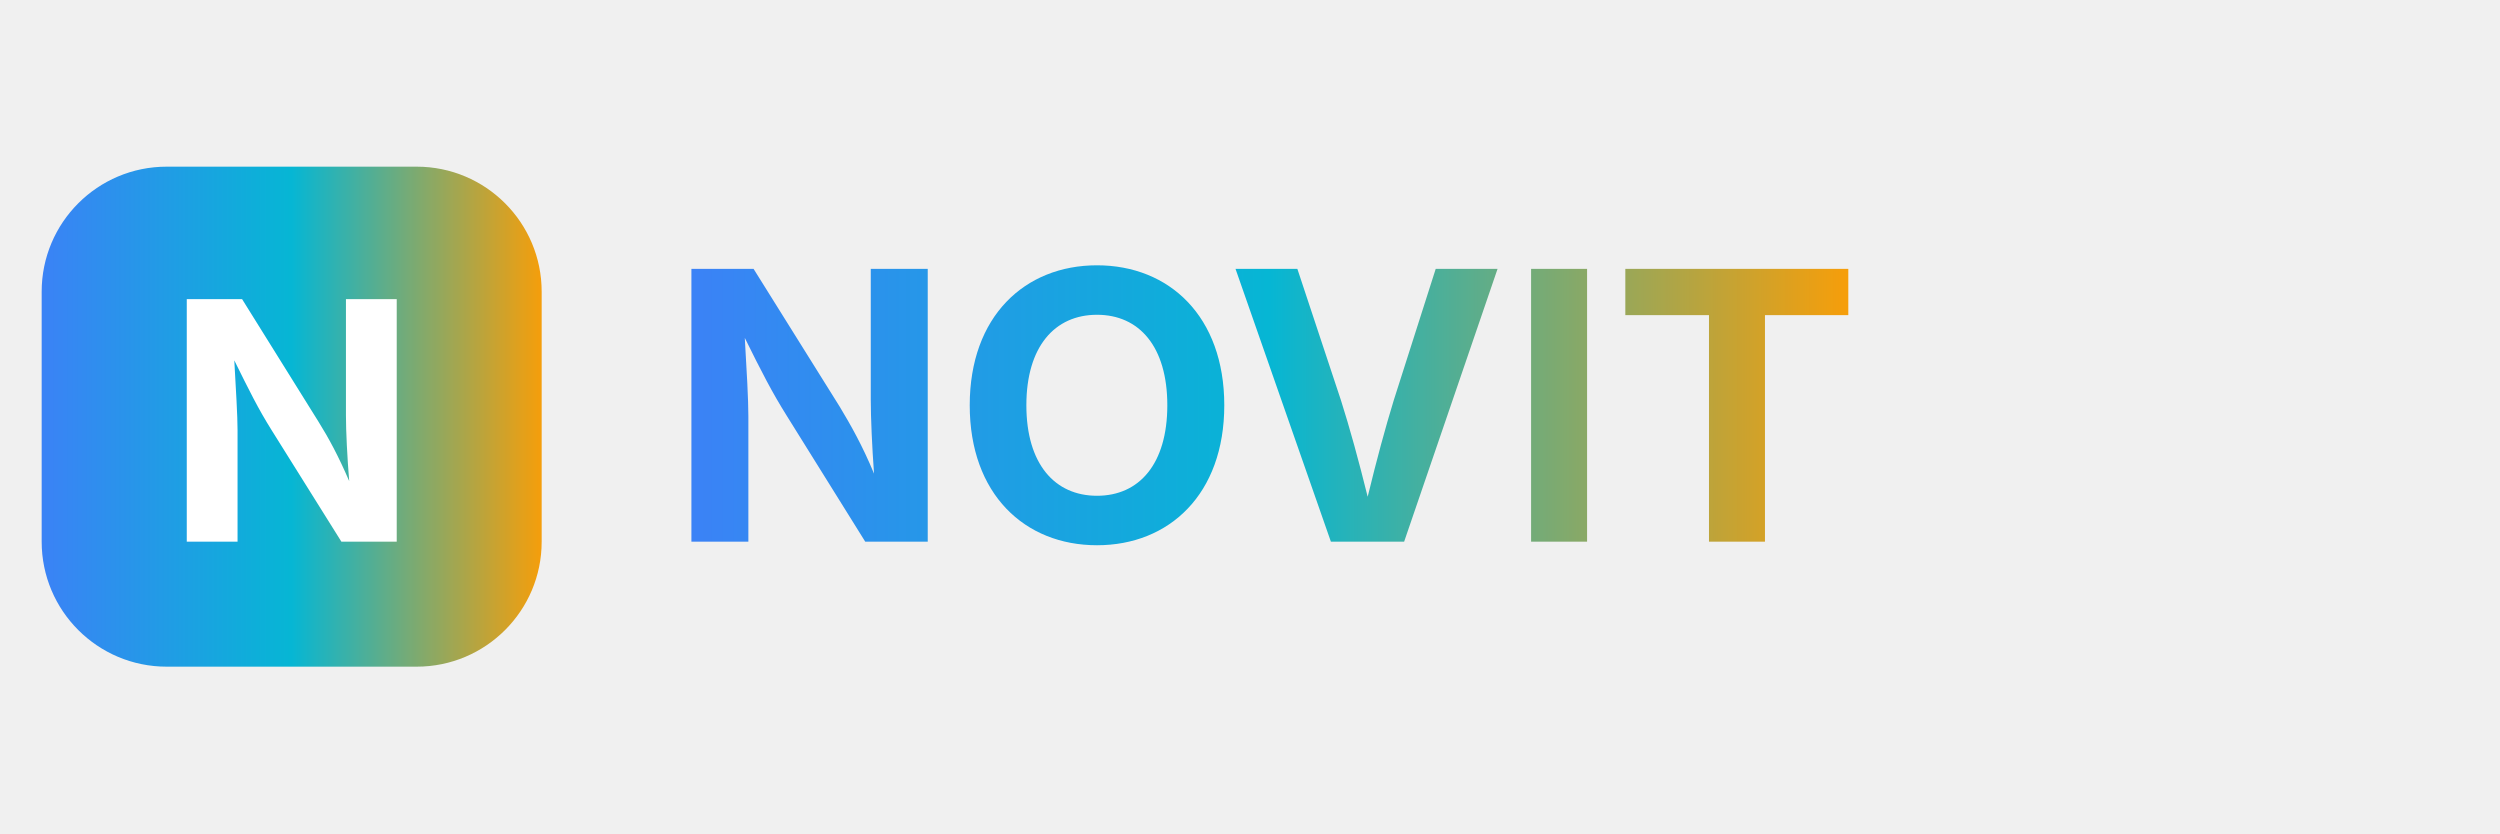
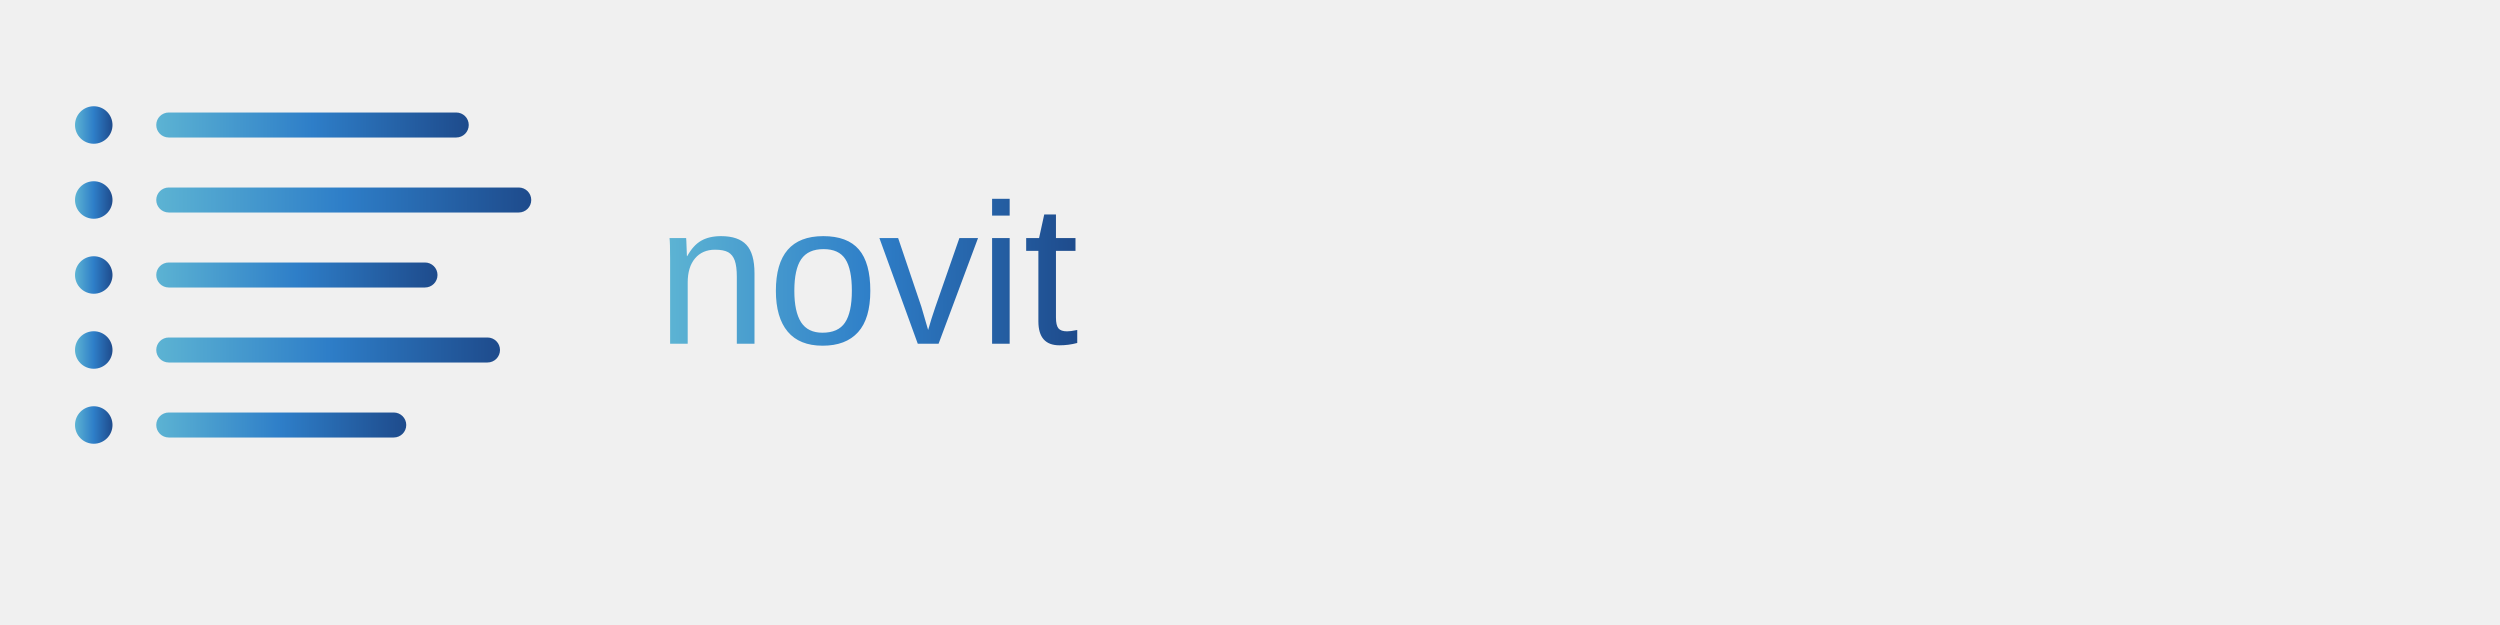
- <svg xmlns="http://www.w3.org/2000/svg" viewBox="0 0 120 40" width="120" height="40">
+ <svg xmlns="http://www.w3.org/2000/svg" viewBox="0 0 400 100" width="400" height="100">
  <defs>
-     <linearGradient id="logoGradient" x1="0%" y1="0%" x2="100%" y2="0%">
-       <stop offset="0%" style="stop-color:#3b82f6;stop-opacity:1" />
-       <stop offset="50%" style="stop-color:#06b6d4;stop-opacity:1" />
-       <stop offset="100%" style="stop-color:#f59e0b;stop-opacity:1" />
+     <linearGradient id="novitGradient" x1="0%" y1="0%" x2="100%" y2="0%">
+       <stop offset="0%" style="stop-color:#5CB3D3;stop-opacity:1" />
+       <stop offset="50%" style="stop-color:#2E7EC8;stop-opacity:1" />
+       <stop offset="100%" style="stop-color:#1E4B8C;stop-opacity:1" />
    </linearGradient>
  </defs>
-   <rect x="2" y="8" width="24" height="24" rx="6" fill="url(#logoGradient)" />
-   <text x="14" y="26" font-family="system-ui, -apple-system, sans-serif" font-size="16" font-weight="bold" text-anchor="middle" fill="white">N</text>
-   <text x="32" y="26" font-family="system-ui, -apple-system, sans-serif" font-size="18" font-weight="bold" fill="url(#logoGradient)">NOVIT</text>
+   <g fill="url(#novitGradient)">
+     <circle cx="15" cy="20" r="3" />
+     <circle cx="15" cy="32" r="3" />
+     <circle cx="15" cy="44" r="3" />
+     <circle cx="15" cy="56" r="3" />
+     <circle cx="15" cy="68" r="3" />
+     <rect x="25" y="18" width="50" height="4" rx="2" />
+     <rect x="25" y="30" width="60" height="4" rx="2" />
+     <rect x="25" y="42" width="45" height="4" rx="2" />
+     <rect x="25" y="54" width="55" height="4" rx="2" />
+     <rect x="25" y="66" width="40" height="4" rx="2" />
+   </g>
+   <text x="105" y="55" font-family="Arial, sans-serif" font-size="32" font-weight="normal" fill="url(#novitGradient)">novit</text>
</svg>
